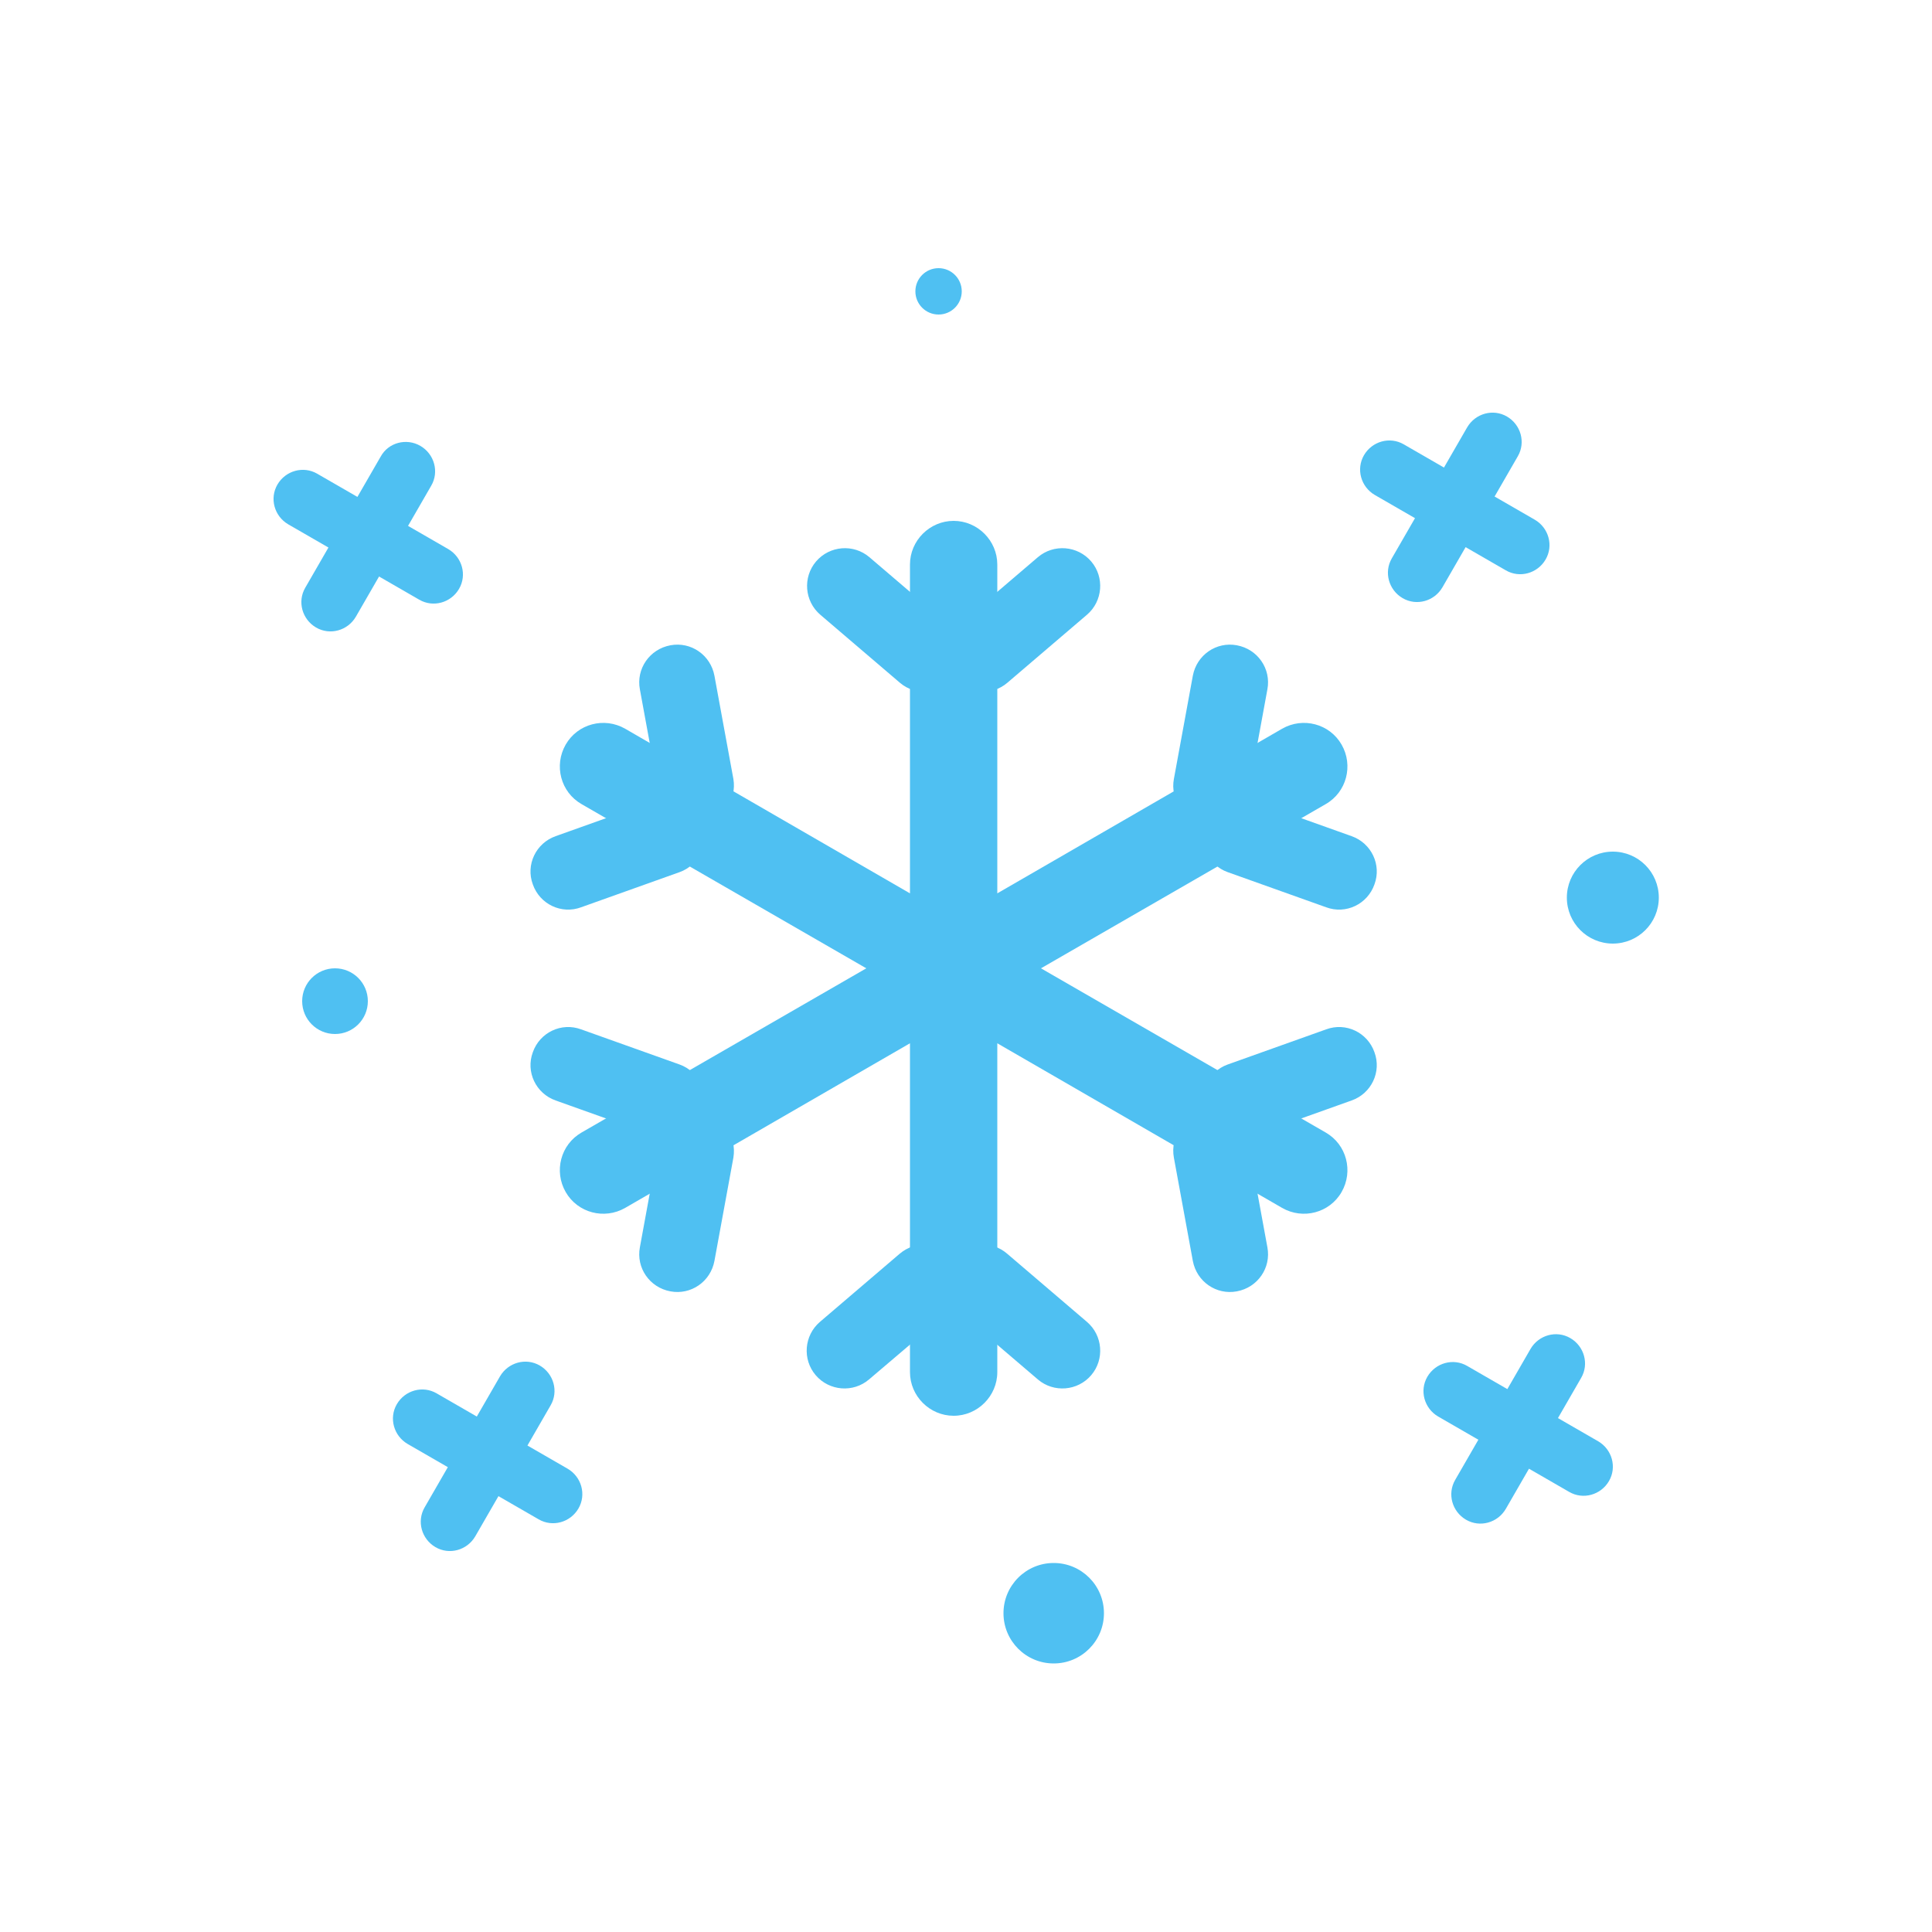
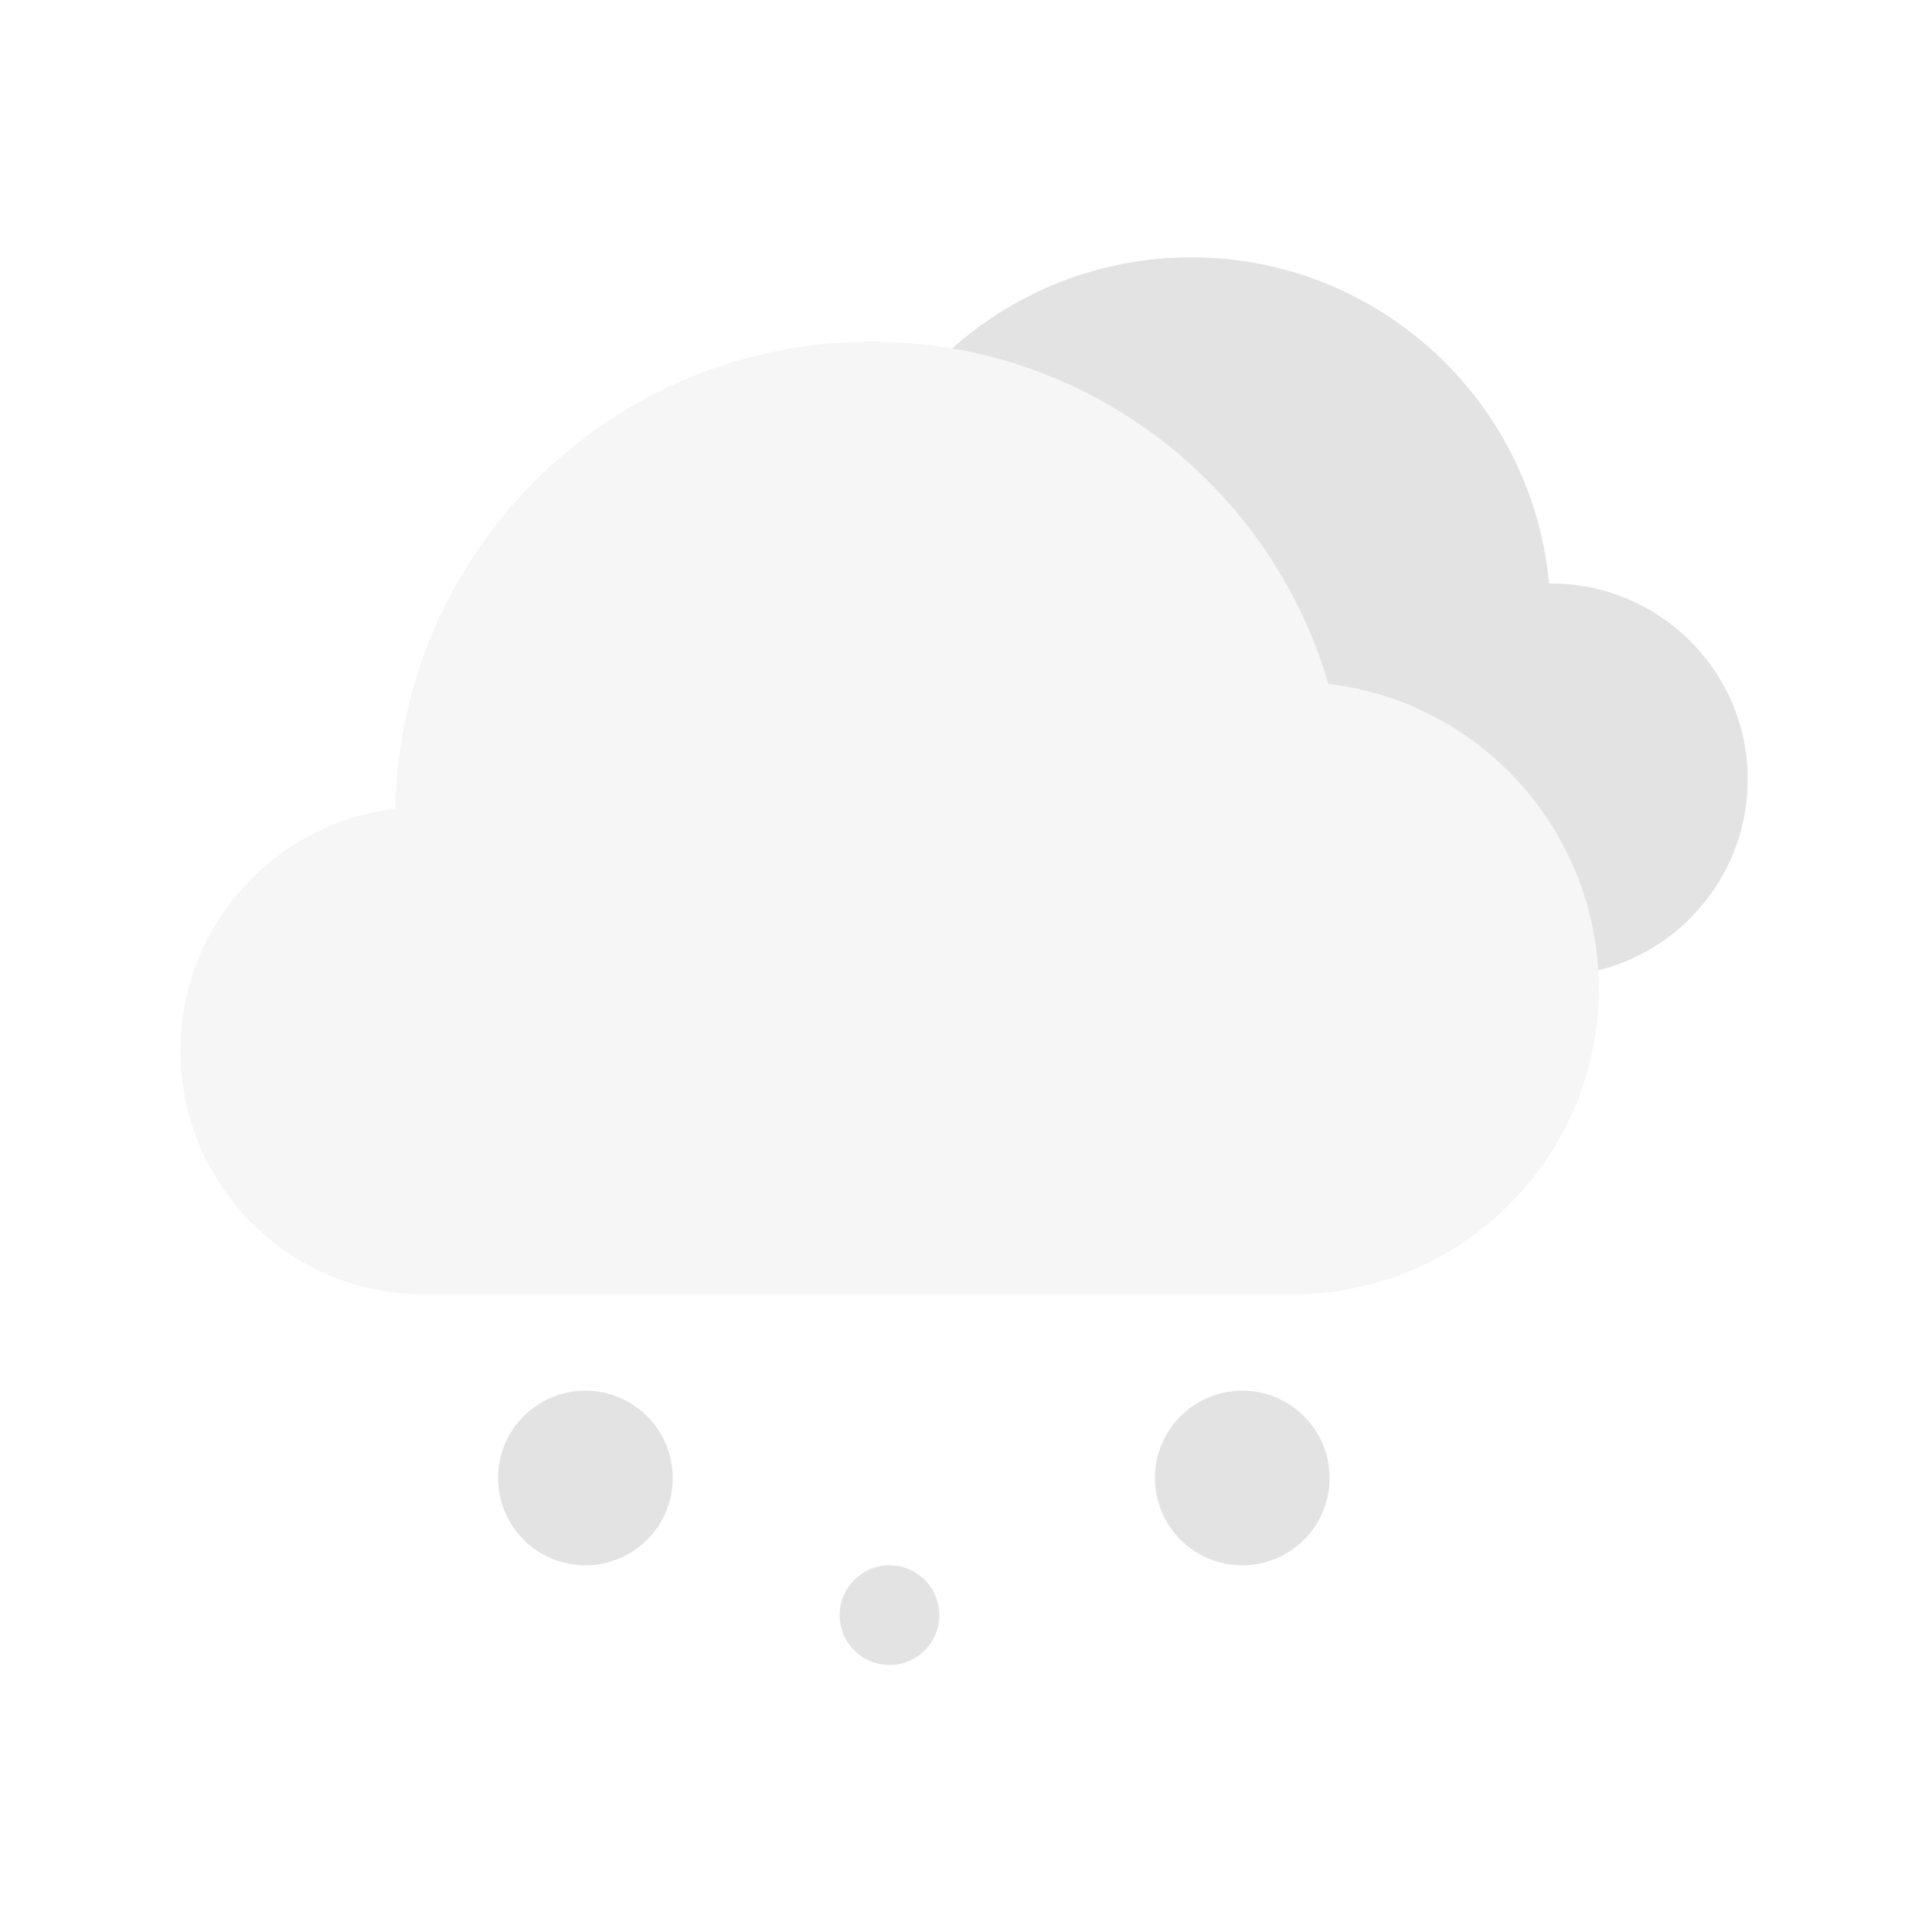
- <svg xmlns="http://www.w3.org/2000/svg" version="1.1" id="图层_1" x="0px" y="0px" viewBox="0 0 500 500" style="enable-background:new 0 0 500 500;" xml:space="preserve">
+ <svg xmlns="http://www.w3.org/2000/svg" version="1.1" x="0px" y="0px" viewBox="0 0 500 500" style="enable-background:new 0 0 500 500;" xml:space="preserve">
  <style type="text/css">
- 	.st0{fill:#4FC0F2;}
+ 	.st0{fill:#E3E3E3;}
+ 	.st1{fill:#F6F6F6;}
</style>
-   <path class="st0" d="M98.5,118.2l-6,10.4l-10.4-6c-3.6-2.1-8.2-0.8-10.3,2.8c-2.1,3.6-0.8,8.2,2.8,10.3l10.4,6l-6,10.4  c-2.1,3.6-0.8,8.2,2.8,10.3s8.2,0.8,10.3-2.8l6-10.4l10.4,6c3.6,2.1,8.2,0.8,10.3-2.8s0.8-8.2-2.8-10.3l-10.4-6l6-10.4  c2.1-3.6,0.8-8.2-2.8-10.3S100.5,114.5,98.5,118.2z" />
-   <path class="st0" d="M396.1,349.1l-6,10.4l-10.4-6c-3.6-2.1-8.2-0.8-10.3,2.8c-2.1,3.6-0.8,8.2,2.8,10.3l10.4,6l-6,10.4  c-2.1,3.6-0.8,8.2,2.8,10.3c3.6,2.1,8.2,0.8,10.3-2.8l6-10.4l10.4,6c3.6,2.1,8.2,0.8,10.3-2.8c2.1-3.6,0.8-8.2-2.8-10.3l-10.4-6  l6-10.4c2.1-3.6,0.8-8.2-2.8-10.3C402.8,344.2,398.2,345.5,396.1,349.1z" />
-   <path class="st0" d="M129.4,356.2l-6,10.4l-10.4-6c-3.6-2.1-8.2-0.8-10.3,2.8c-2.1,3.6-0.8,8.2,2.8,10.3l10.4,6l-6,10.4  c-2.1,3.6-0.8,8.2,2.8,10.3s8.2,0.8,10.3-2.8l6-10.4l10.4,6c3.6,2.1,8.2,0.8,10.3-2.8c2.1-3.6,0.8-8.2-2.8-10.3l-10.4-6l6-10.4  c2.1-3.6,0.8-8.2-2.8-10.3S131.5,352.6,129.4,356.2z" />
-   <path class="st0" d="M379.7,110.6l-6,10.4l-10.4-6c-3.6-2.1-8.2-0.8-10.3,2.8s-0.8,8.2,2.8,10.3l10.4,6l-6,10.4  c-2.1,3.6-0.8,8.2,2.8,10.3c3.6,2.1,8.2,0.8,10.3-2.8l6-10.4l10.4,6c3.6,2.1,8.2,0.8,10.3-2.8c2.1-3.6,0.8-8.2-2.8-10.3l-10.4-6  l6-10.4c2.1-3.6,0.8-8.2-2.8-10.3C386.4,105.7,381.8,107,379.7,110.6z" />
-   <circle class="st0" cx="86.7" cy="259.1" r="8.5" />
-   <circle class="st0" cx="417.4" cy="232.3" r="11.9" />
-   <circle class="st0" cx="272.7" cy="417.5" r="13" />
-   <circle class="st0" cx="242.9" cy="75.4" r="6" />
-   <g>
-     <g>
-       <path class="st0" d="M246.9,175.6L246.9,175.6c-3.5-4.1-3-10.3,1.1-13.8l20.6-17.6c4.1-3.5,10.3-3,13.8,1.1v0    c3.5,4.1,3,10.3-1.1,13.8l-20.6,17.6C256.6,180.2,250.4,179.7,246.9,175.6z" />
-       <path class="st0" d="M246.7,175.6L246.7,175.6c3.5-4.1,3-10.3-1.1-13.8l-20.6-17.6c-4.1-3.5-10.3-3-13.8,1.1l0,0    c-3.5,4.1-3,10.3,1.1,13.8l20.6,17.6C237,180.2,243.2,179.7,246.7,175.6z" />
-     </g>
-     <g>
-       <path class="st0" d="M181.9,213L181.9,213c-5.3,1-10.4-2.5-11.4-7.9l-4.9-26.7c-1-5.3,2.5-10.4,7.9-11.4h0    c5.3-1,10.4,2.5,11.4,7.9l4.9,26.7C190.7,206.9,187.2,212,181.9,213z" />
-       <path class="st0" d="M181.8,213.2L181.8,213.2c-1.8-5.1-7.4-7.8-12.5-5.9l-25.5,9.1c-5.1,1.8-7.8,7.4-5.9,12.5l0,0    c1.8,5.1,7.4,7.8,12.5,5.9l25.5-9.1C180.9,223.9,183.6,218.3,181.8,213.2z" />
-     </g>
-     <g>
-       <path class="st0" d="M181.8,288L181.8,288c-1.8,5.1-7.4,7.8-12.5,5.9l-25.5-9.1c-5.1-1.8-7.8-7.4-5.9-12.5l0,0    c1.8-5.1,7.4-7.8,12.5-5.9l25.5,9.1C180.9,277.3,183.6,282.9,181.8,288z" />
-       <path class="st0" d="M181.9,288.2L181.9,288.2c-5.3-1-10.4,2.5-11.4,7.9l-4.9,26.7c-1,5.3,2.5,10.4,7.9,11.4h0    c5.3,1,10.4-2.5,11.4-7.9l4.9-26.7C190.7,294.2,187.2,289.1,181.9,288.2z" />
-     </g>
-     <g>
-       <path class="st0" d="M311.7,213L311.7,213c5.3,1,10.4-2.5,11.4-7.9l4.9-26.7c1-5.3-2.5-10.4-7.9-11.4h0c-5.3-1-10.4,2.5-11.4,7.9    l-4.9,26.7C302.8,206.9,306.4,212,311.7,213z" />
-       <path class="st0" d="M311.8,213.2L311.8,213.2c1.8-5.1,7.4-7.8,12.5-5.9l25.5,9.1c5.1,1.8,7.8,7.4,5.9,12.5v0    c-1.8,5.1-7.4,7.8-12.5,5.9l-25.5-9.1C312.7,223.9,310,218.3,311.8,213.2z" />
-     </g>
-     <g>
-       <path class="st0" d="M311.8,288L311.8,288c1.8,5.1,7.4,7.8,12.5,5.9l25.5-9.1c5.1-1.8,7.8-7.4,5.9-12.5v0    c-1.8-5.1-7.4-7.8-12.5-5.9l-25.5,9.1C312.7,277.3,310,282.9,311.8,288z" />
-       <path class="st0" d="M311.7,288.2L311.7,288.2c5.3-1,10.4,2.5,11.4,7.9l4.9,26.7c1,5.3-2.5,10.4-7.9,11.4l0,0    c-5.3,1-10.4-2.5-11.4-7.9l-4.9-26.7C302.8,294.2,306.4,289.1,311.7,288.2z" />
-     </g>
-     <g>
-       <path class="st0" d="M246.7,325.6L246.7,325.6c3.5,4.1,3,10.3-1.1,13.8L224.9,357c-4.1,3.5-10.3,3-13.8-1.1h0    c-3.5-4.1-3-10.3,1.1-13.8l20.6-17.6C237,320.9,243.2,321.4,246.7,325.6z" />
-       <path class="st0" d="M246.9,325.6L246.9,325.6c-3.5,4.1-3,10.3,1.1,13.8l20.6,17.6c4.1,3.5,10.3,3,13.8-1.1l0,0    c3.5-4.1,3-10.3-1.1-13.8l-20.6-17.6C256.6,320.9,250.4,321.4,246.9,325.6z" />
-     </g>
-     <path class="st0" d="M343.1,293.1l-73.7-42.5l73.7-42.5c5.4-3.1,7.2-10,4.1-15.4h0c-3.1-5.4-10-7.2-15.4-4.1l-73.7,42.6v-85.1   c0-6.2-5.1-11.3-11.3-11.3c-6.2,0-11.3,5.1-11.3,11.3v85.1l-73.7-42.6c-5.4-3.1-12.3-1.3-15.4,4.1c-3.1,5.4-1.3,12.3,4.1,15.4   l73.7,42.5l-73.7,42.5c-5.4,3.1-7.2,10-4.1,15.4c3.1,5.4,10,7.2,15.4,4.1l73.7-42.6v85.1c0,6.2,5.1,11.3,11.3,11.3   c6.2,0,11.3-5.1,11.3-11.3v-85.1l73.7,42.6c5.4,3.1,12.3,1.3,15.4-4.1h0C350.3,303.1,348.5,296.2,343.1,293.1z" />
-   </g>
+   <path class="st0" d="M401.3,151c-0.1,0-0.3,0-0.4,0c-4.4-47.3-44.2-84.4-92.6-84.4c-51.4,0-93,41.7-93,93c0,49.7,38.9,90.3,88,92.9  v0.1h98.1c28.1,0,50.9-22.8,50.9-50.9S429.4,151,401.3,151z" />
+   <path class="st1" d="M343.8,177c-15-51.2-62.2-88.6-118.3-88.6c-67.3,0-121.9,54-123.2,120.9C71,213,46.7,239.6,46.7,271.9  c0,34.9,28.2,63.1,63.1,63.1h224.7c43.7,0,79.3-35.5,79.3-79.3C413.6,215.1,383.1,181.6,343.8,177z" />
+   <circle class="st0" cx="151.5" cy="382.5" r="22.6" />
+   <circle class="st0" cx="321.5" cy="382.5" r="22.6" />
+   <circle class="st0" cx="230.2" cy="418" r="12.9" />
</svg>
